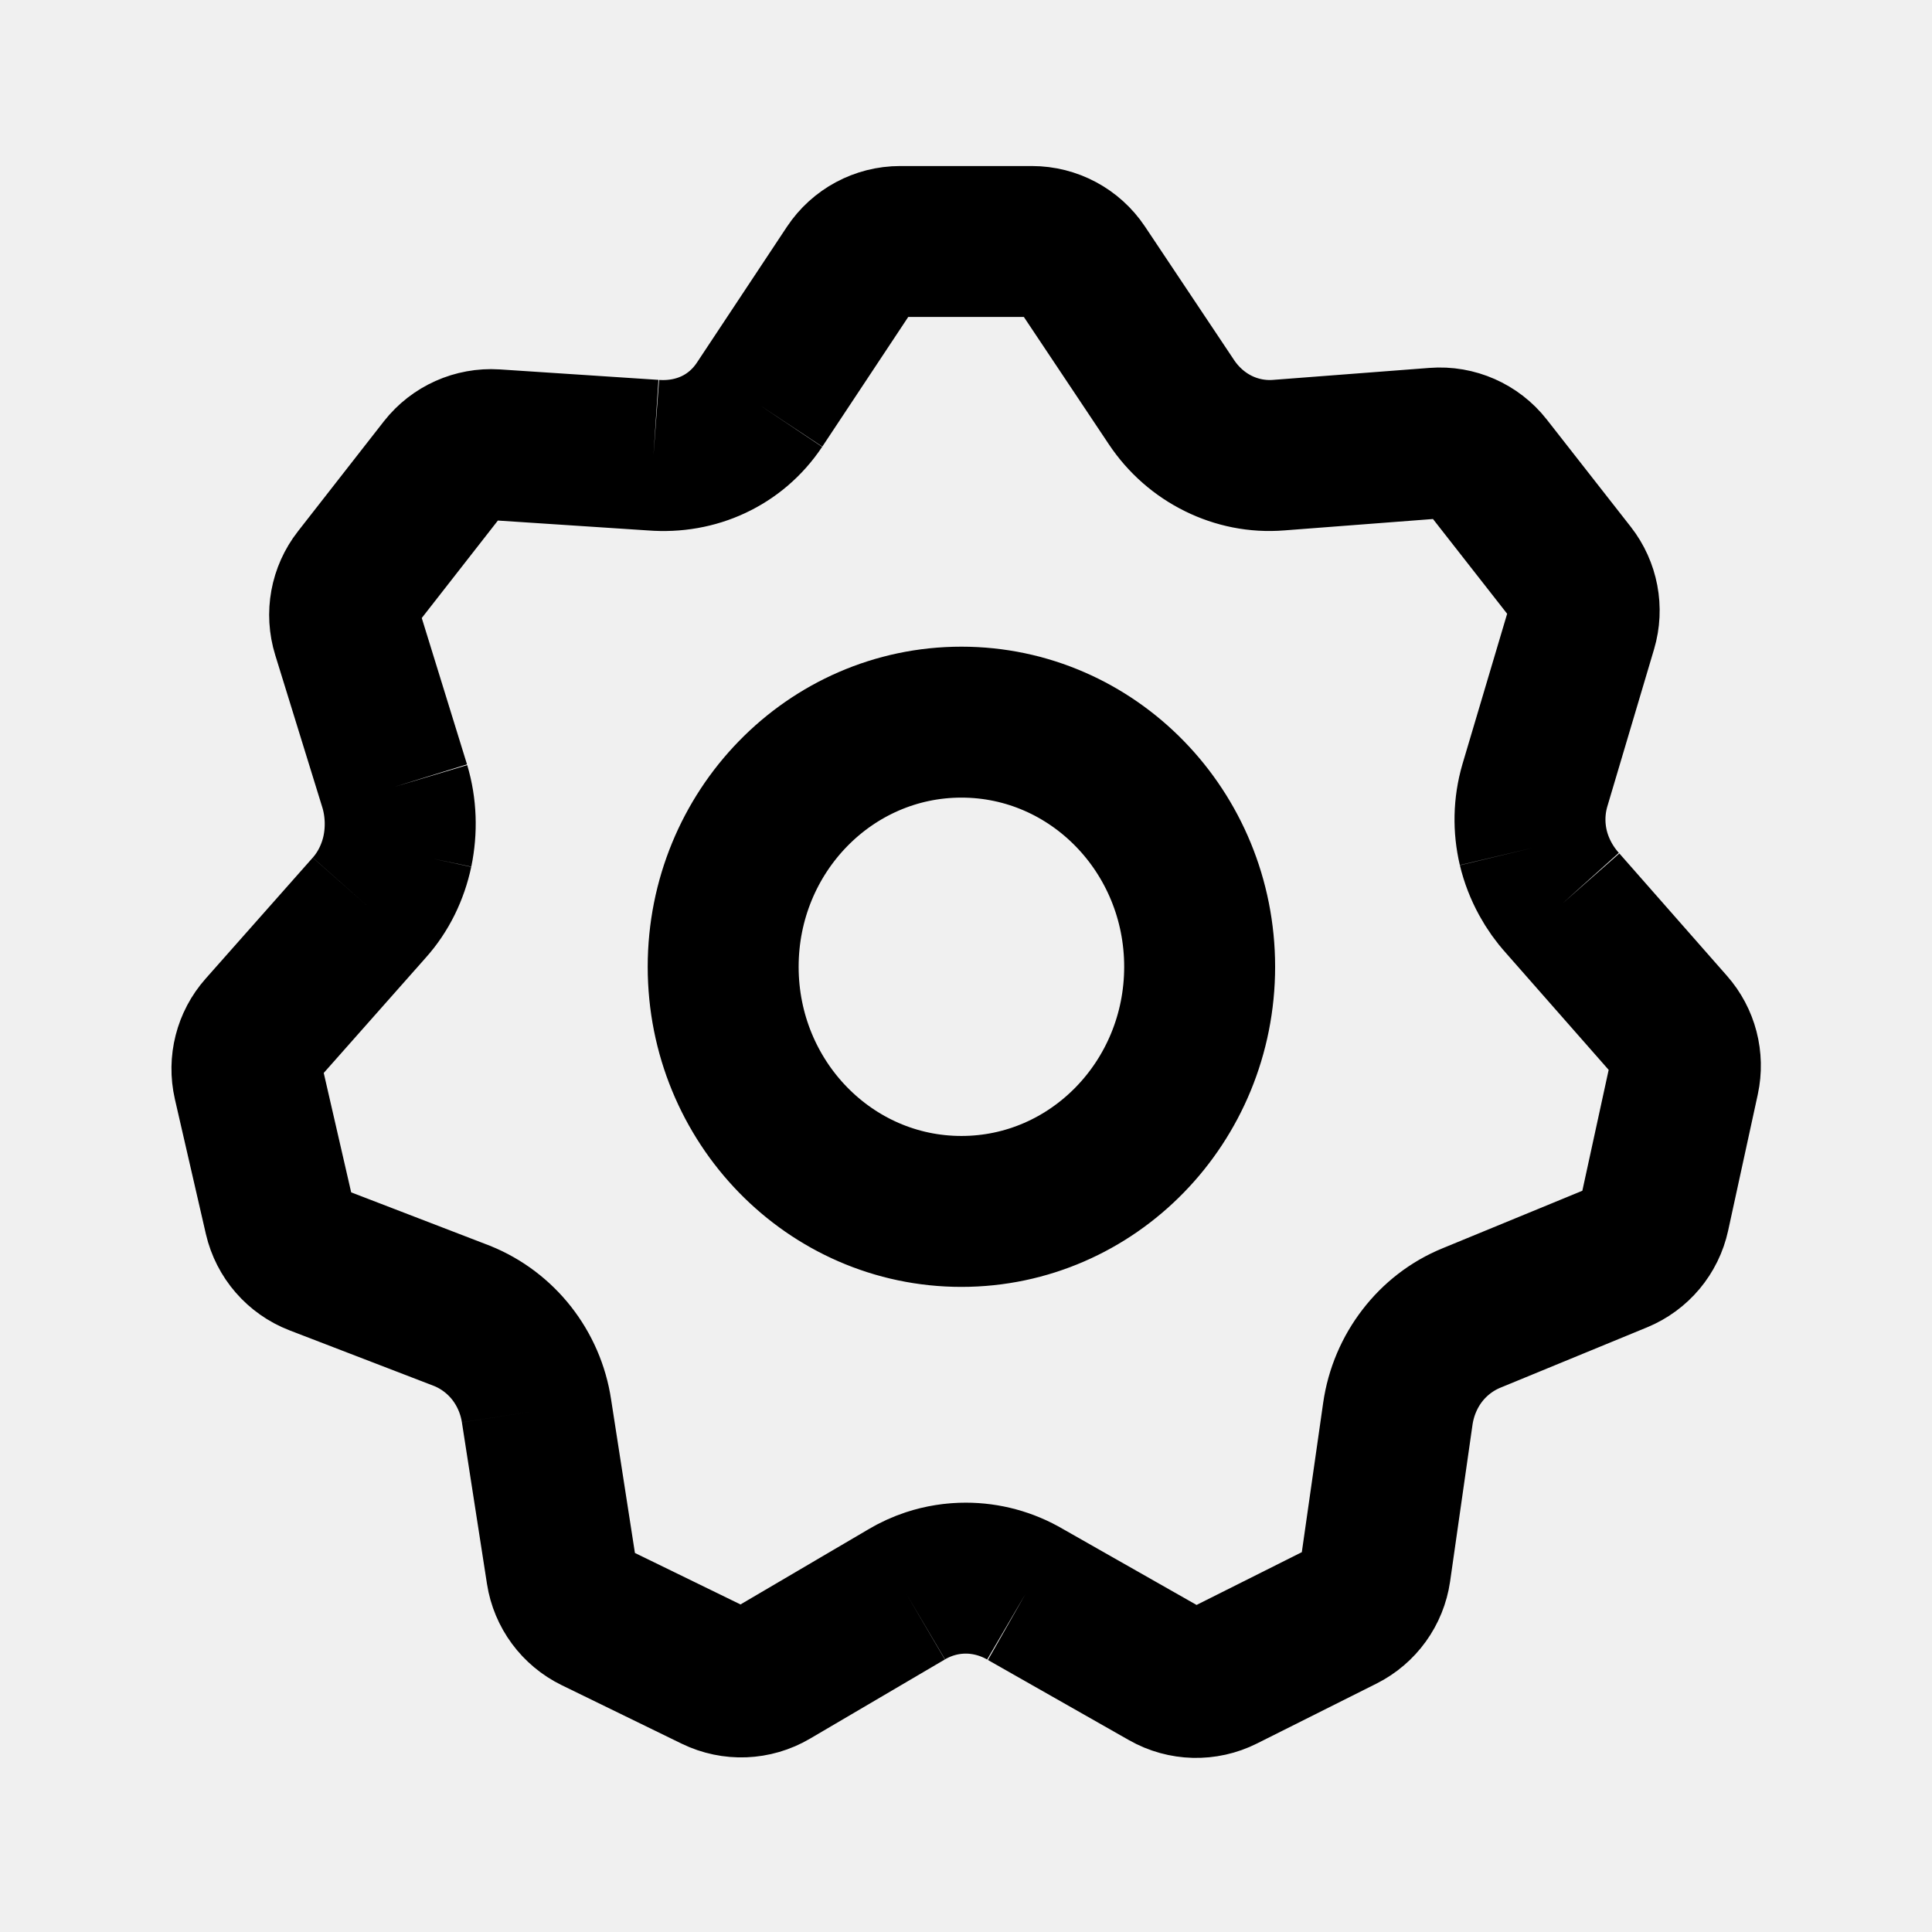
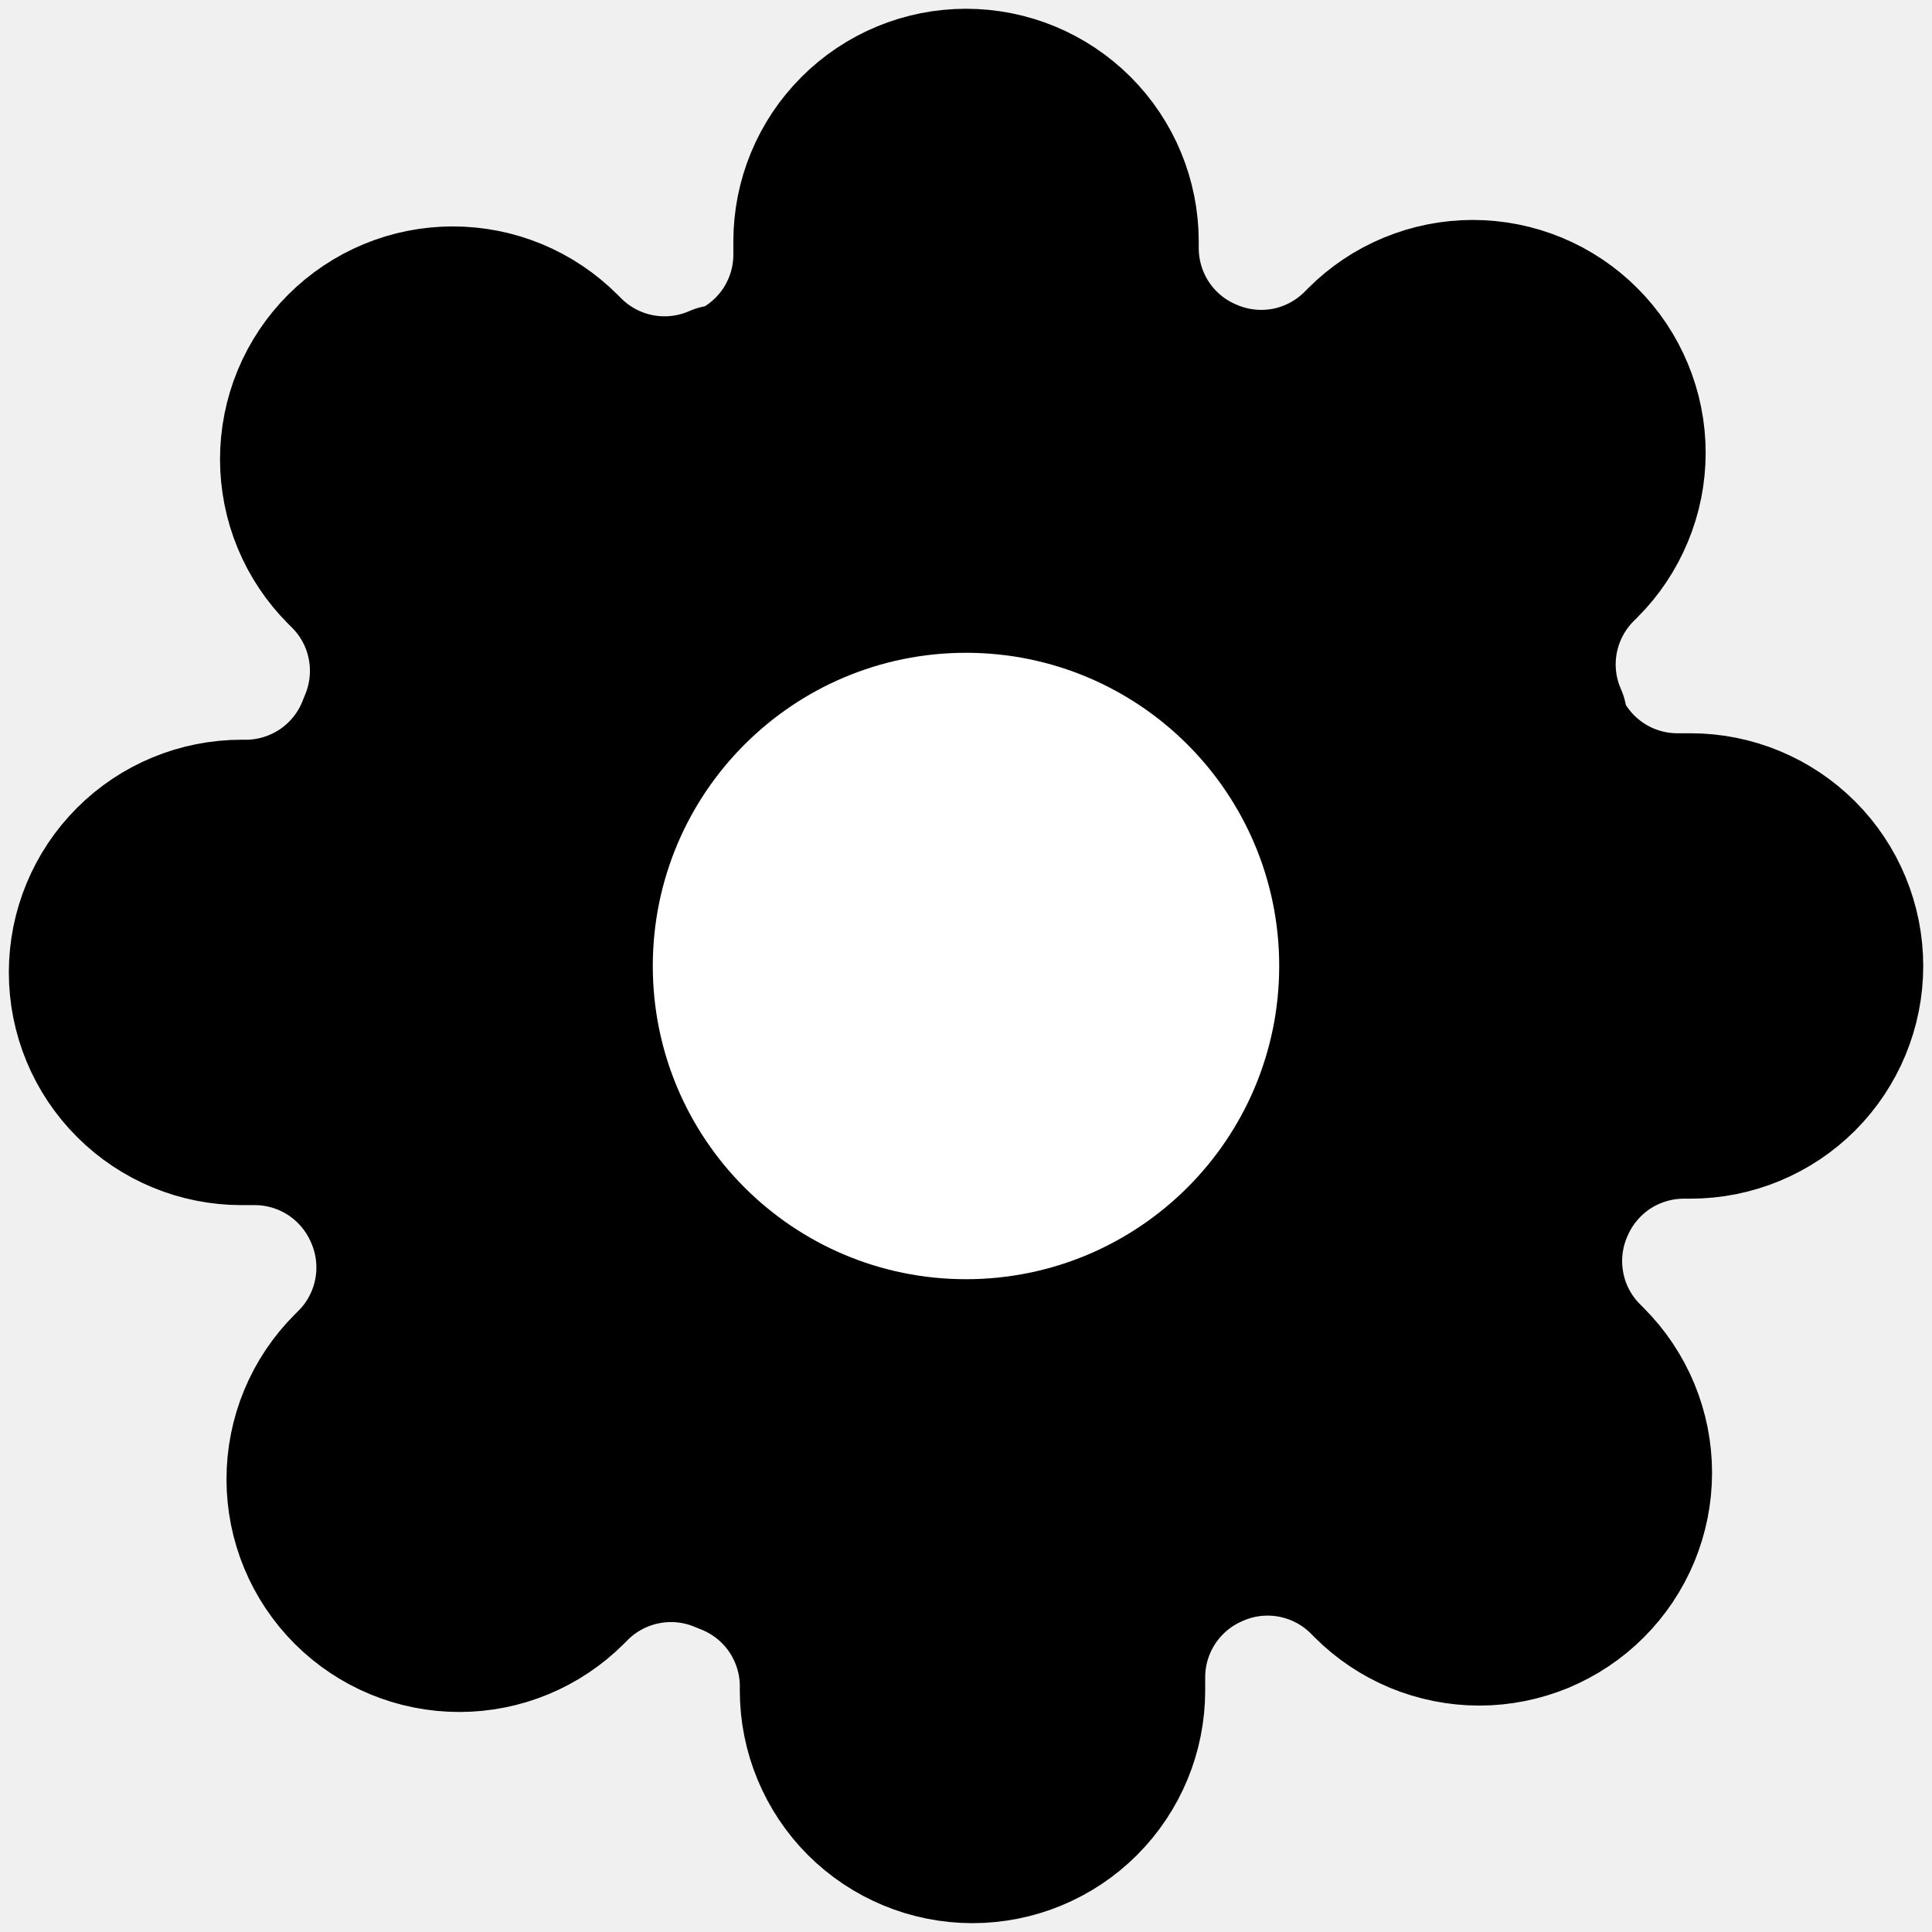
- <svg xmlns="http://www.w3.org/2000/svg" width="32" height="32" viewBox="0 0 32 32" fill="none">
-   <path d="M12.578 6.707L14.075 4.448C14.261 4.168 14.574 4 14.909 4H17.092C17.426 4 17.738 4.167 17.924 4.445L19.405 6.664M12.578 6.707C12.182 7.3 11.523 7.591 10.824 7.539M12.578 6.707C12.18 7.299 11.523 7.594 10.824 7.539M10.824 7.539L8.197 7.366C7.867 7.345 7.547 7.488 7.343 7.748L5.92 9.57C5.718 9.828 5.656 10.168 5.753 10.481L6.541 13.03M6.541 13.03C6.642 13.376 6.655 13.747 6.583 14.097M6.541 13.03C6.644 13.375 6.656 13.745 6.582 14.1M6.583 14.097C6.509 14.443 6.351 14.769 6.116 15.034M6.583 14.097L6.582 14.1M6.116 15.034L4.341 17.039C4.127 17.28 4.043 17.611 4.115 17.926L4.628 20.158C4.703 20.482 4.934 20.748 5.244 20.868L7.655 21.796C7.981 21.928 8.262 22.143 8.475 22.414M6.116 15.034C6.352 14.772 6.509 14.446 6.582 14.1M8.475 22.414C8.687 22.686 8.831 23.013 8.886 23.368M8.475 22.414C8.688 22.686 8.833 23.012 8.886 23.368M8.475 22.414L8.472 22.41C8.458 22.392 8.443 22.374 8.428 22.356M8.886 23.368L9.301 26.042C9.351 26.366 9.557 26.644 9.851 26.788L11.838 27.757C12.14 27.904 12.494 27.89 12.783 27.72L15.017 26.408M15.017 26.408C15.32 26.229 15.659 26.139 15.997 26.139M15.017 26.408C15.137 26.336 15.263 26.279 15.392 26.236C15.588 26.171 15.792 26.139 15.997 26.139M15.997 26.139C16.172 26.139 16.348 26.164 16.52 26.212C16.679 26.257 16.834 26.322 16.981 26.408M15.997 26.139C16.336 26.139 16.676 26.228 16.981 26.408M16.981 26.408L19.318 27.736C19.608 27.901 19.962 27.91 20.26 27.76L22.239 26.768C22.532 26.621 22.734 26.34 22.781 26.016L23.153 23.414M23.153 23.414C23.206 23.057 23.348 22.726 23.559 22.452M23.153 23.414C23.204 23.056 23.347 22.726 23.559 22.452M23.559 22.452C23.769 22.181 24.047 21.965 24.37 21.831M23.559 22.452C23.768 22.18 24.045 21.963 24.37 21.831M24.37 21.831L26.805 20.829C27.109 20.704 27.332 20.438 27.402 20.117L27.893 17.862C27.96 17.551 27.876 17.227 27.666 16.989L25.883 14.961M25.883 14.961C25.644 14.695 25.477 14.378 25.396 14.041M25.883 14.961C25.77 14.837 25.674 14.701 25.596 14.558C25.506 14.394 25.439 14.221 25.396 14.041M25.396 14.041C25.317 13.707 25.322 13.352 25.422 13.009L26.198 10.398C26.29 10.088 26.226 9.752 26.027 9.497L24.636 7.72C24.43 7.457 24.105 7.314 23.772 7.34L21.174 7.539M21.174 7.539C20.827 7.565 20.485 7.496 20.18 7.346M21.174 7.539C20.826 7.567 20.485 7.497 20.18 7.346M20.18 7.346C19.874 7.195 19.605 6.961 19.405 6.664M20.18 7.346C19.873 7.195 19.604 6.963 19.405 6.664M6.582 14.1L6.583 14.095M19.87 16.013C19.87 18.251 18.103 20.065 15.924 20.065C13.745 20.065 11.978 18.251 11.978 16.013C11.978 13.775 13.745 11.961 15.924 11.961C18.103 11.961 19.87 13.775 19.87 16.013Z" stroke="black" stroke-width="2.5" />
+ <svg xmlns="http://www.w3.org/2000/svg" width="26" height="26" viewBox="0 0 26 26" fill="none">
+   <g clip-path="url(#clip0_1318_12170)">
+     <path d="M21.017 16.25C20.873 16.576 20.83 16.939 20.894 17.29C20.957 17.642 21.125 17.966 21.375 18.221L21.44 18.286C21.641 18.488 21.801 18.727 21.91 18.99C22.019 19.253 22.075 19.535 22.075 19.819C22.075 20.104 22.019 20.386 21.91 20.649C21.801 20.912 21.641 21.151 21.44 21.352C21.239 21.554 21 21.713 20.737 21.823C20.474 21.931 20.192 21.988 19.907 21.988C19.622 21.988 19.34 21.931 19.077 21.823C18.814 21.713 18.575 21.554 18.374 21.352L18.309 21.287C18.054 21.037 17.729 20.87 17.378 20.806C17.026 20.742 16.664 20.785 16.337 20.93C16.017 21.067 15.744 21.295 15.551 21.586C15.359 21.876 15.255 22.217 15.254 22.566V22.75C15.254 23.324 15.026 23.875 14.619 24.282C14.213 24.688 13.662 24.916 13.087 24.916C12.513 24.916 11.962 24.688 11.555 24.282C11.149 23.875 10.921 23.324 10.921 22.75V22.652C10.912 22.294 10.796 21.946 10.588 21.654C10.379 21.362 10.087 21.14 9.751 21.016C9.424 20.872 9.061 20.829 8.71 20.893C8.359 20.957 8.034 21.124 7.779 21.374L7.714 21.439C7.513 21.64 7.274 21.8 7.011 21.909C6.748 22.018 6.466 22.074 6.181 22.074C5.896 22.074 5.614 22.018 5.351 21.909C5.088 21.8 4.849 21.64 4.648 21.439C4.447 21.238 4.287 20.999 4.178 20.736C4.069 20.473 4.013 20.191 4.013 19.906C4.013 19.621 4.069 19.339 4.178 19.076C4.287 18.813 4.447 18.574 4.648 18.373L4.713 18.308C4.963 18.053 5.13 17.728 5.194 17.377C5.258 17.026 5.215 16.663 5.071 16.336C4.933 16.016 4.705 15.743 4.415 15.55C4.124 15.358 3.783 15.254 3.435 15.253H3.251C2.676 15.253 2.125 15.025 1.719 14.618C1.312 14.212 1.084 13.661 1.084 13.086C1.084 12.512 1.312 11.961 1.719 11.554C2.125 11.148 2.676 10.92 3.251 10.92H3.348C3.707 10.911 4.054 10.795 4.346 10.587C4.638 10.378 4.86 10.086 4.984 9.75C5.128 9.423 5.171 9.06 5.107 8.709C5.044 8.358 4.876 8.033 4.626 7.778L4.561 7.713C4.36 7.512 4.2 7.273 4.091 7.01C3.982 6.747 3.926 6.465 3.926 6.18C3.926 5.895 3.982 5.613 4.091 5.35C4.2 5.087 4.36 4.848 4.561 4.647C4.763 4.446 5.002 4.286 5.265 4.177C5.528 4.068 5.81 4.012 6.094 4.012C6.379 4.012 6.661 4.068 6.924 4.177C7.187 4.286 7.426 4.446 7.627 4.647L7.692 4.712C7.948 4.962 8.272 5.129 8.623 5.193C8.975 5.257 9.337 5.214 9.664 5.07H9.751C10.071 4.932 10.344 4.704 10.537 4.414C10.729 4.123 10.833 3.782 10.834 3.434V3.25C10.834 2.675 11.062 2.124 11.469 1.718C11.875 1.311 12.426 1.083 13.001 1.083C13.575 1.083 14.126 1.311 14.533 1.718C14.939 2.124 15.167 2.675 15.167 3.25V3.347C15.169 3.696 15.272 4.036 15.464 4.327C15.657 4.618 15.93 4.846 16.251 4.983C16.577 5.127 16.94 5.17 17.291 5.107C17.643 5.043 17.967 4.875 18.222 4.626L18.287 4.561C18.488 4.359 18.727 4.199 18.991 4.09C19.254 3.981 19.535 3.925 19.82 3.925C20.105 3.925 20.387 3.981 20.65 4.09C20.913 4.199 21.152 4.359 21.353 4.561C21.555 4.762 21.714 5.001 21.823 5.264C21.933 5.527 21.989 5.809 21.989 6.093C21.989 6.378 21.933 6.66 21.823 6.923C21.714 7.186 21.555 7.425 21.353 7.626L21.288 7.691C21.038 7.947 20.871 8.271 20.807 8.622C20.743 8.974 20.786 9.336 20.931 9.663V9.75C21.068 10.07 21.296 10.343 21.587 10.536C21.877 10.728 22.218 10.832 22.567 10.833H22.751C23.325 10.833 23.876 11.061 24.283 11.468C24.689 11.874 24.917 12.425 24.917 13C24.917 13.574 24.689 14.125 24.283 14.532C23.876 14.938 23.325 15.166 22.751 15.166H22.653C22.305 15.168 21.964 15.271 21.673 15.463C21.383 15.656 21.155 15.929 21.017 16.25Z" fill="black" stroke="black" stroke-width="1.93" stroke-linecap="round" stroke-linejoin="round" />
+     <path d="M13 16.25C14.795 16.25 16.25 14.795 16.25 13C16.25 11.205 14.795 9.75 13 9.75C11.205 9.75 9.75 11.205 9.75 13C9.75 14.795 11.205 16.25 13 16.25Z" fill="white" stroke="white" stroke-width="1.93" stroke-linecap="round" stroke-linejoin="round" />
+   </g>
+   <defs>
+     <clipPath id="clip0_1318_12170">
+       <rect width="26" height="26" fill="white" />
+     </clipPath>
+   </defs>
</svg>
